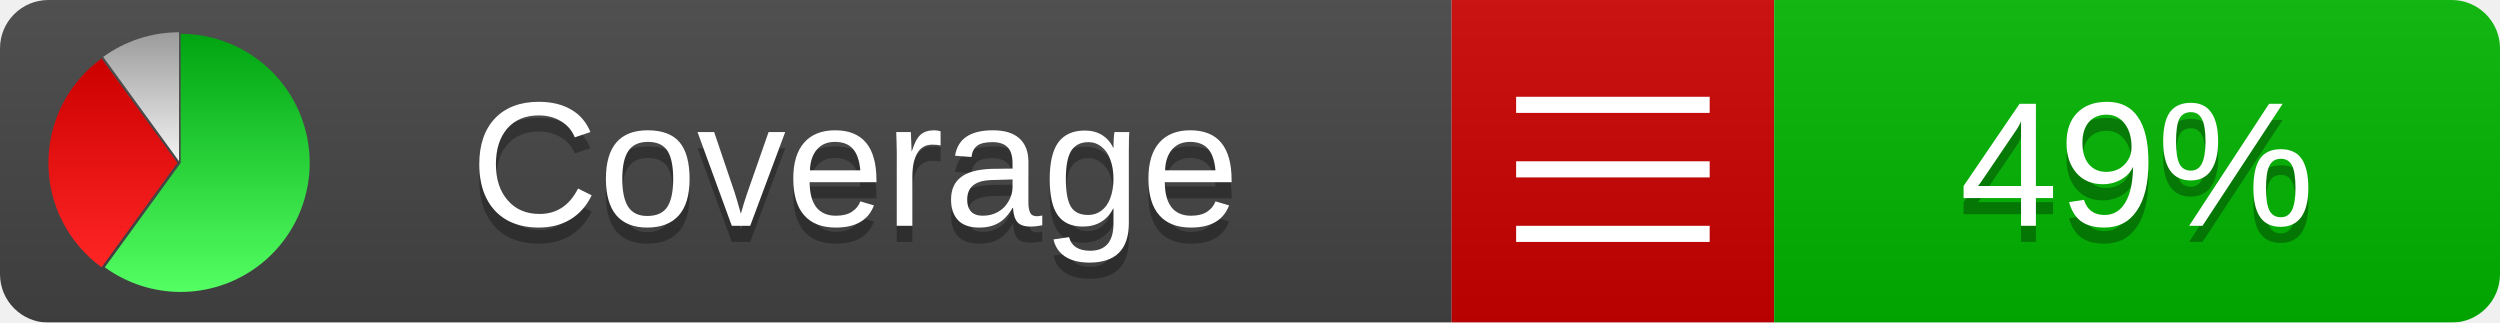
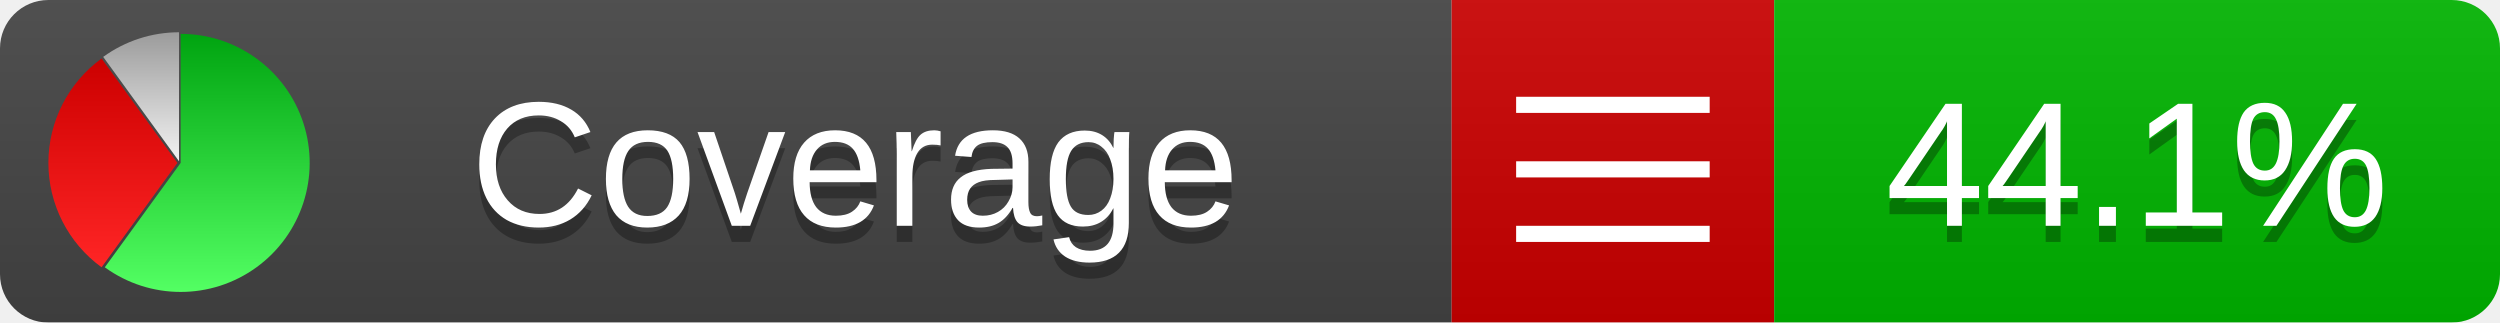
<svg xmlns="http://www.w3.org/2000/svg" xmlns:xlink="http://www.w3.org/1999/xlink" width="155" height="20">
  <style type="text/css">
          
            @keyframes fadeout {
              0 % { visibility: visible; opacity: 1; }
              40% { visibility: visible; opacity: 1; }
              50% { visibility: hidden; opacity: 0; }
              90% { visibility: hidden; opacity: 0; }
              100% { visibility: visible; opacity: 1; }
            }
            @keyframes fadein {
              0% { visibility: hidden; opacity: 0; }
              40% { visibility: hidden; opacity: 0; }
              50% { visibility: visible; opacity: 1; }
              90% { visibility: visible; opacity: 1; }
              100% { visibility: hidden; opacity: 0; }
            }
            .linecoverage {
                animation-duration: 10s;
                animation-name: fadeout;
                animation-iteration-count: infinite;
            }
            .branchcoverage {
                animation-duration: 10s;
                animation-name: fadein;
                animation-iteration-count: infinite;
            }
          
    </style>
  <defs>
    <linearGradient id="gradient" x2="0" y2="100%">
      <stop offset="0" stop-color="#bbb" stop-opacity=".1" />
      <stop offset="1" stop-opacity=".1" />
    </linearGradient>
    <linearGradient id="green" x2="0" y2="100%">
      <stop offset="0" stop-color="#00A410" />
      <stop offset="1" stop-color="#53FF63" />
    </linearGradient>
    <linearGradient id="red" x2="0" y2="100%">
      <stop offset="0" stop-color="#C00" />
      <stop offset="1" stop-color="#FF2525" />
    </linearGradient>
    <linearGradient id="gray" x2="0" y2="100%">
      <stop offset="0" stop-color="#9B9B9B" />
      <stop offset="1" stop-color="#F3F3F3" />
    </linearGradient>
    <mask id="mask">
      <rect width="155" height="20" rx="3" fill="#fff" />
    </mask>
    <g id="icon">
      <path style="fill:url(#green);" d="M205,202.5 l0,-200 a200,200 0 1,1 -117.558,361.803 z" />
      <path style="fill:url(#red);" d="M200,202.5 l-117.558,161.803 a200,200 0 0,1 0,-323.607 z" />
      <path style="fill:url(#gray);" d="M202.5,200 l-117.558,-161.803 a200,200 0 0,1 117.558,-38.196 z" />
    </g>
  </defs>
  <g mask="url(#mask)">
    <rect x="0" y="0" width="90" height="20" fill="#444" />
    <rect x="90" y="0" width="20" height="20" fill="#c00" />
    <rect x="110" y="0" width="45" height="20" fill="#00B600" />
    <rect x="0" y="0" width="155" height="20" fill="url(#gradient)" />
  </g>
  <g>
    <path class="" stroke="#fff" d="M94 6.5 h12 M94 10.5 h12 M94 14.5 h12" />
  </g>
  <g fill="#fff" text-anchor="middle" font-family="Verdana,Arial,Geneva,sans-serif" font-size="11">
    <a xlink:href="https://github.com/danielpalme/ReportGenerator" target="_top">
      <use xlink:href="#icon" transform="translate(3,2) scale(.04)" />
    </a>
    <text x="53" y="15" fill="#010101" fill-opacity=".3">Coverage</text>
    <text x="53" y="14" fill="#fff">Coverage</text>
-     <text class="" x="132.5" y="15" fill="#010101" fill-opacity=".3">49%</text>
-     <text class="" x="132.5" y="14">49%</text>
+     <text class="" x="132.5" y="15" fill="#010101" fill-opacity=".3">44.1%</text>
+     <text class="" x="132.5" y="14">44.1%</text>
  </g>
  <g>
    <rect class="" x="90" y="0" width="65" height="20" fill-opacity="0" />
  </g>
</svg>
